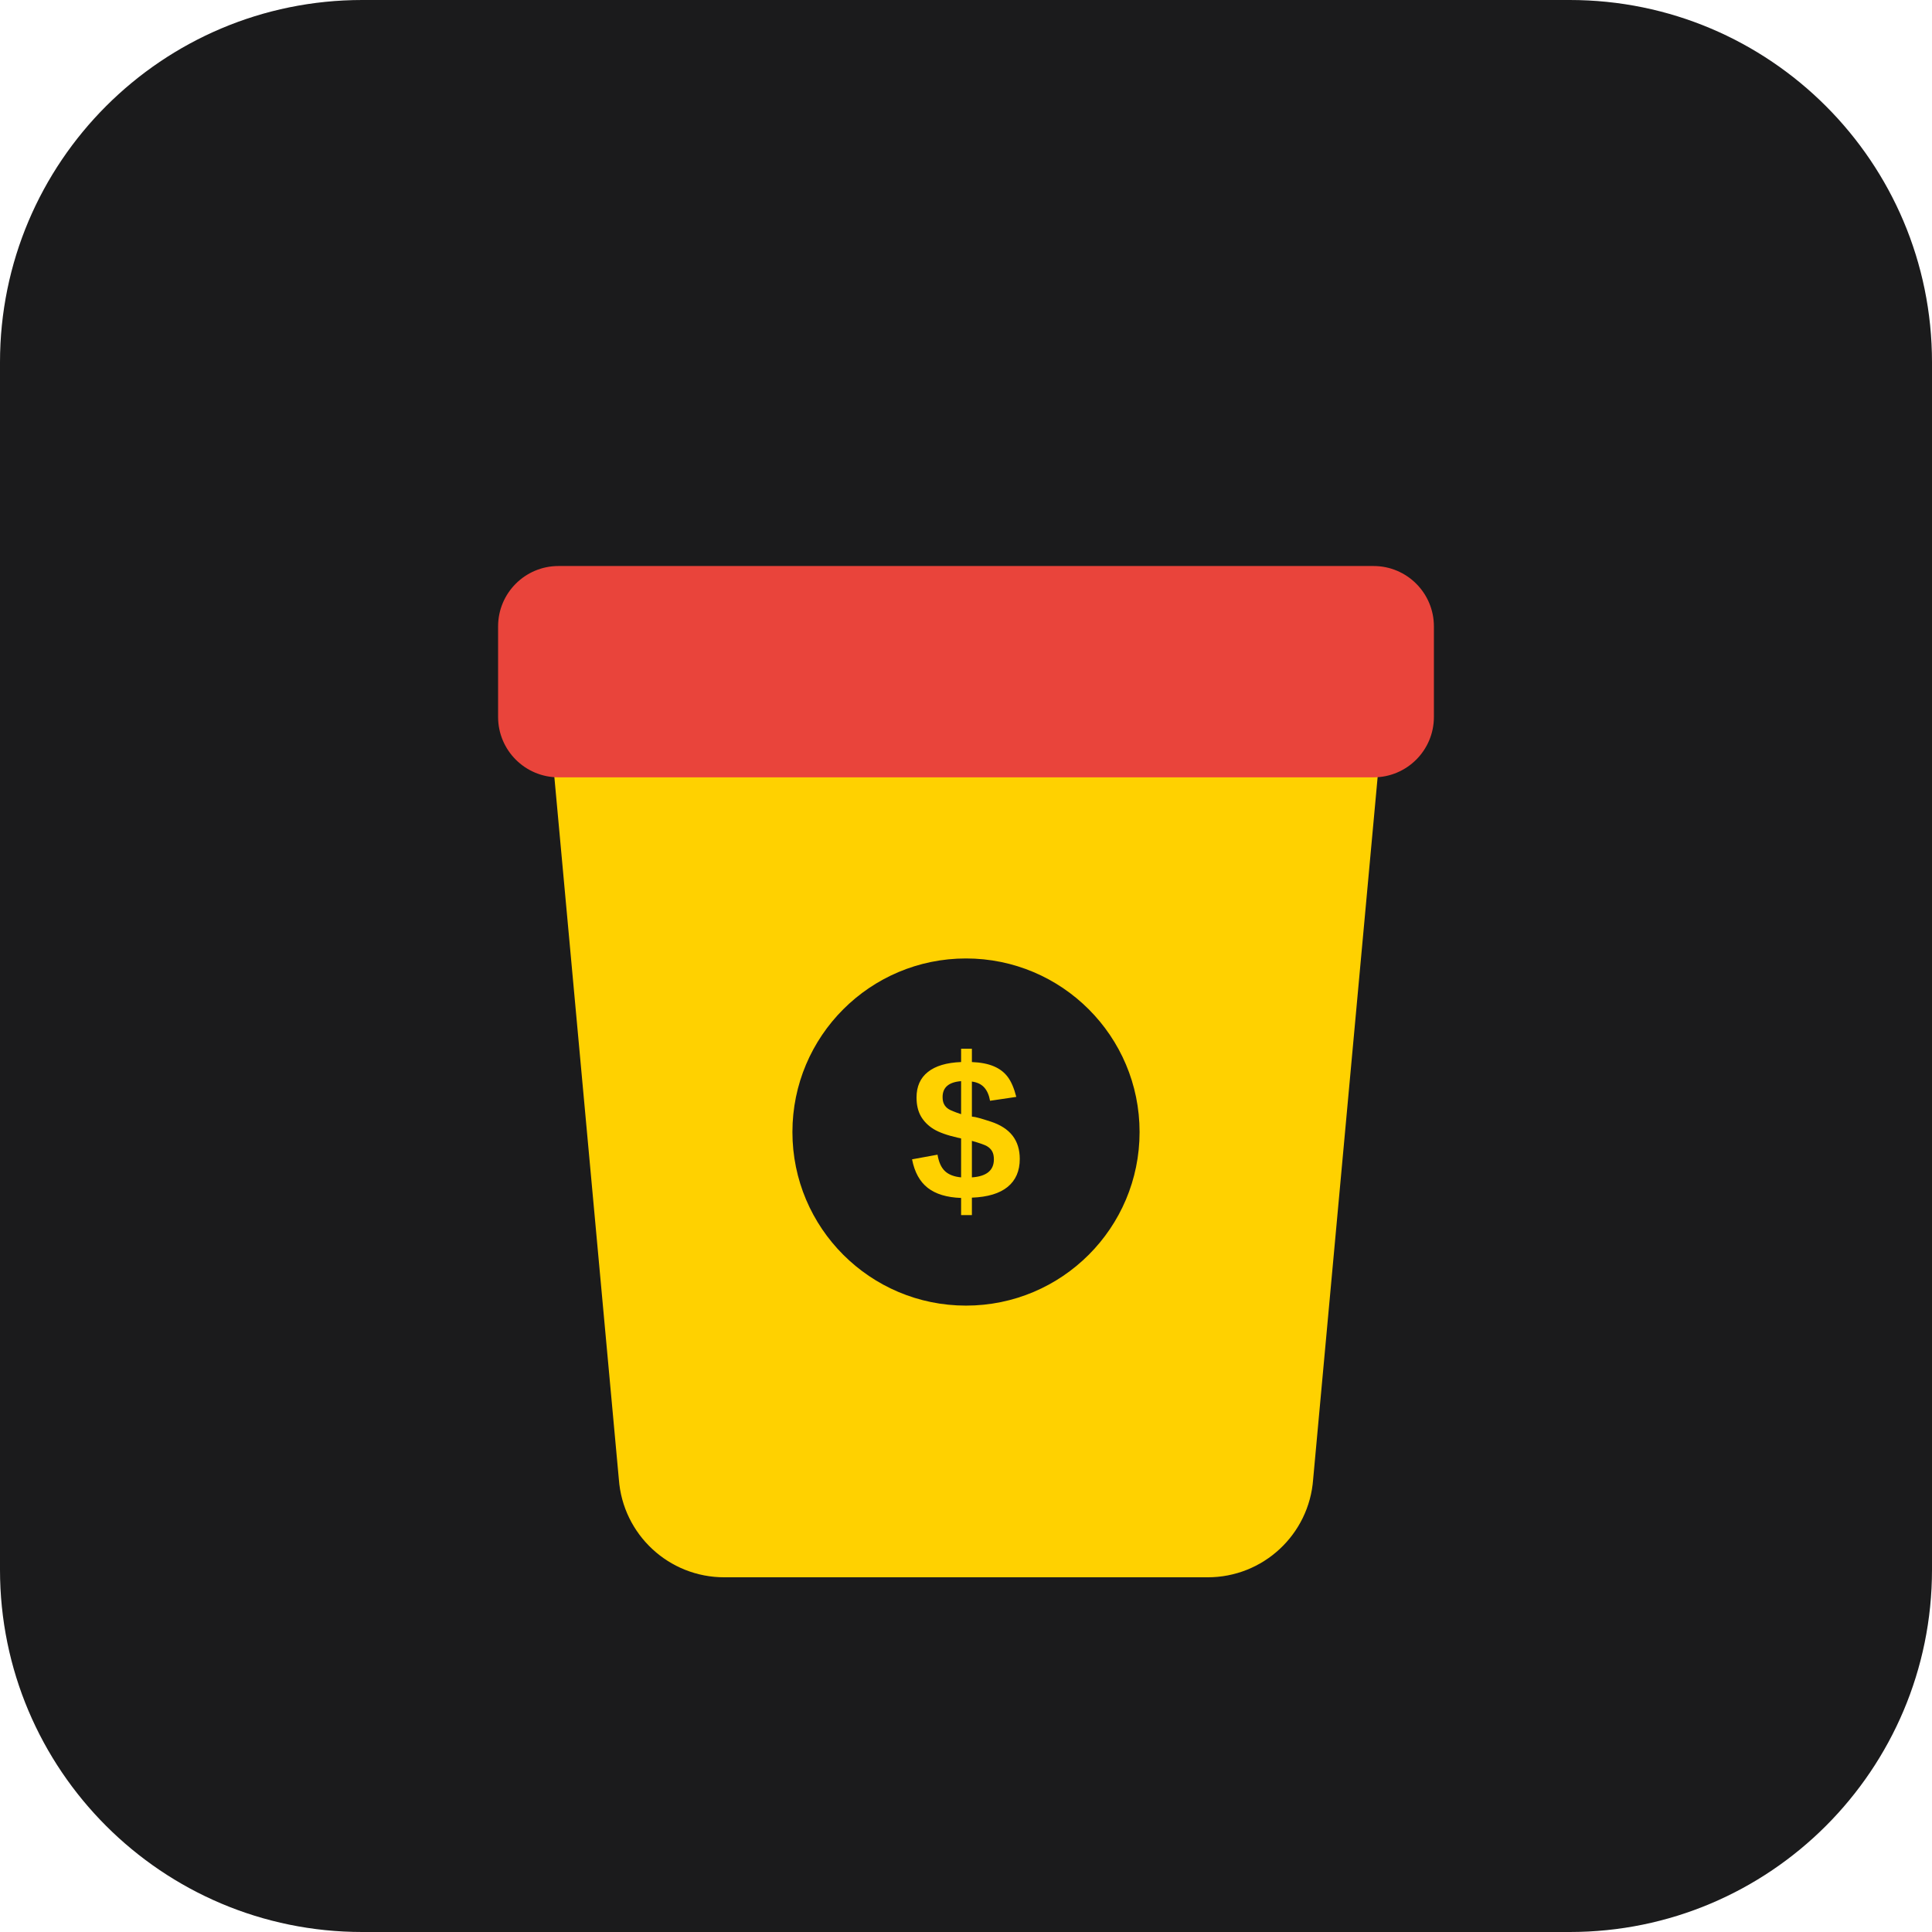
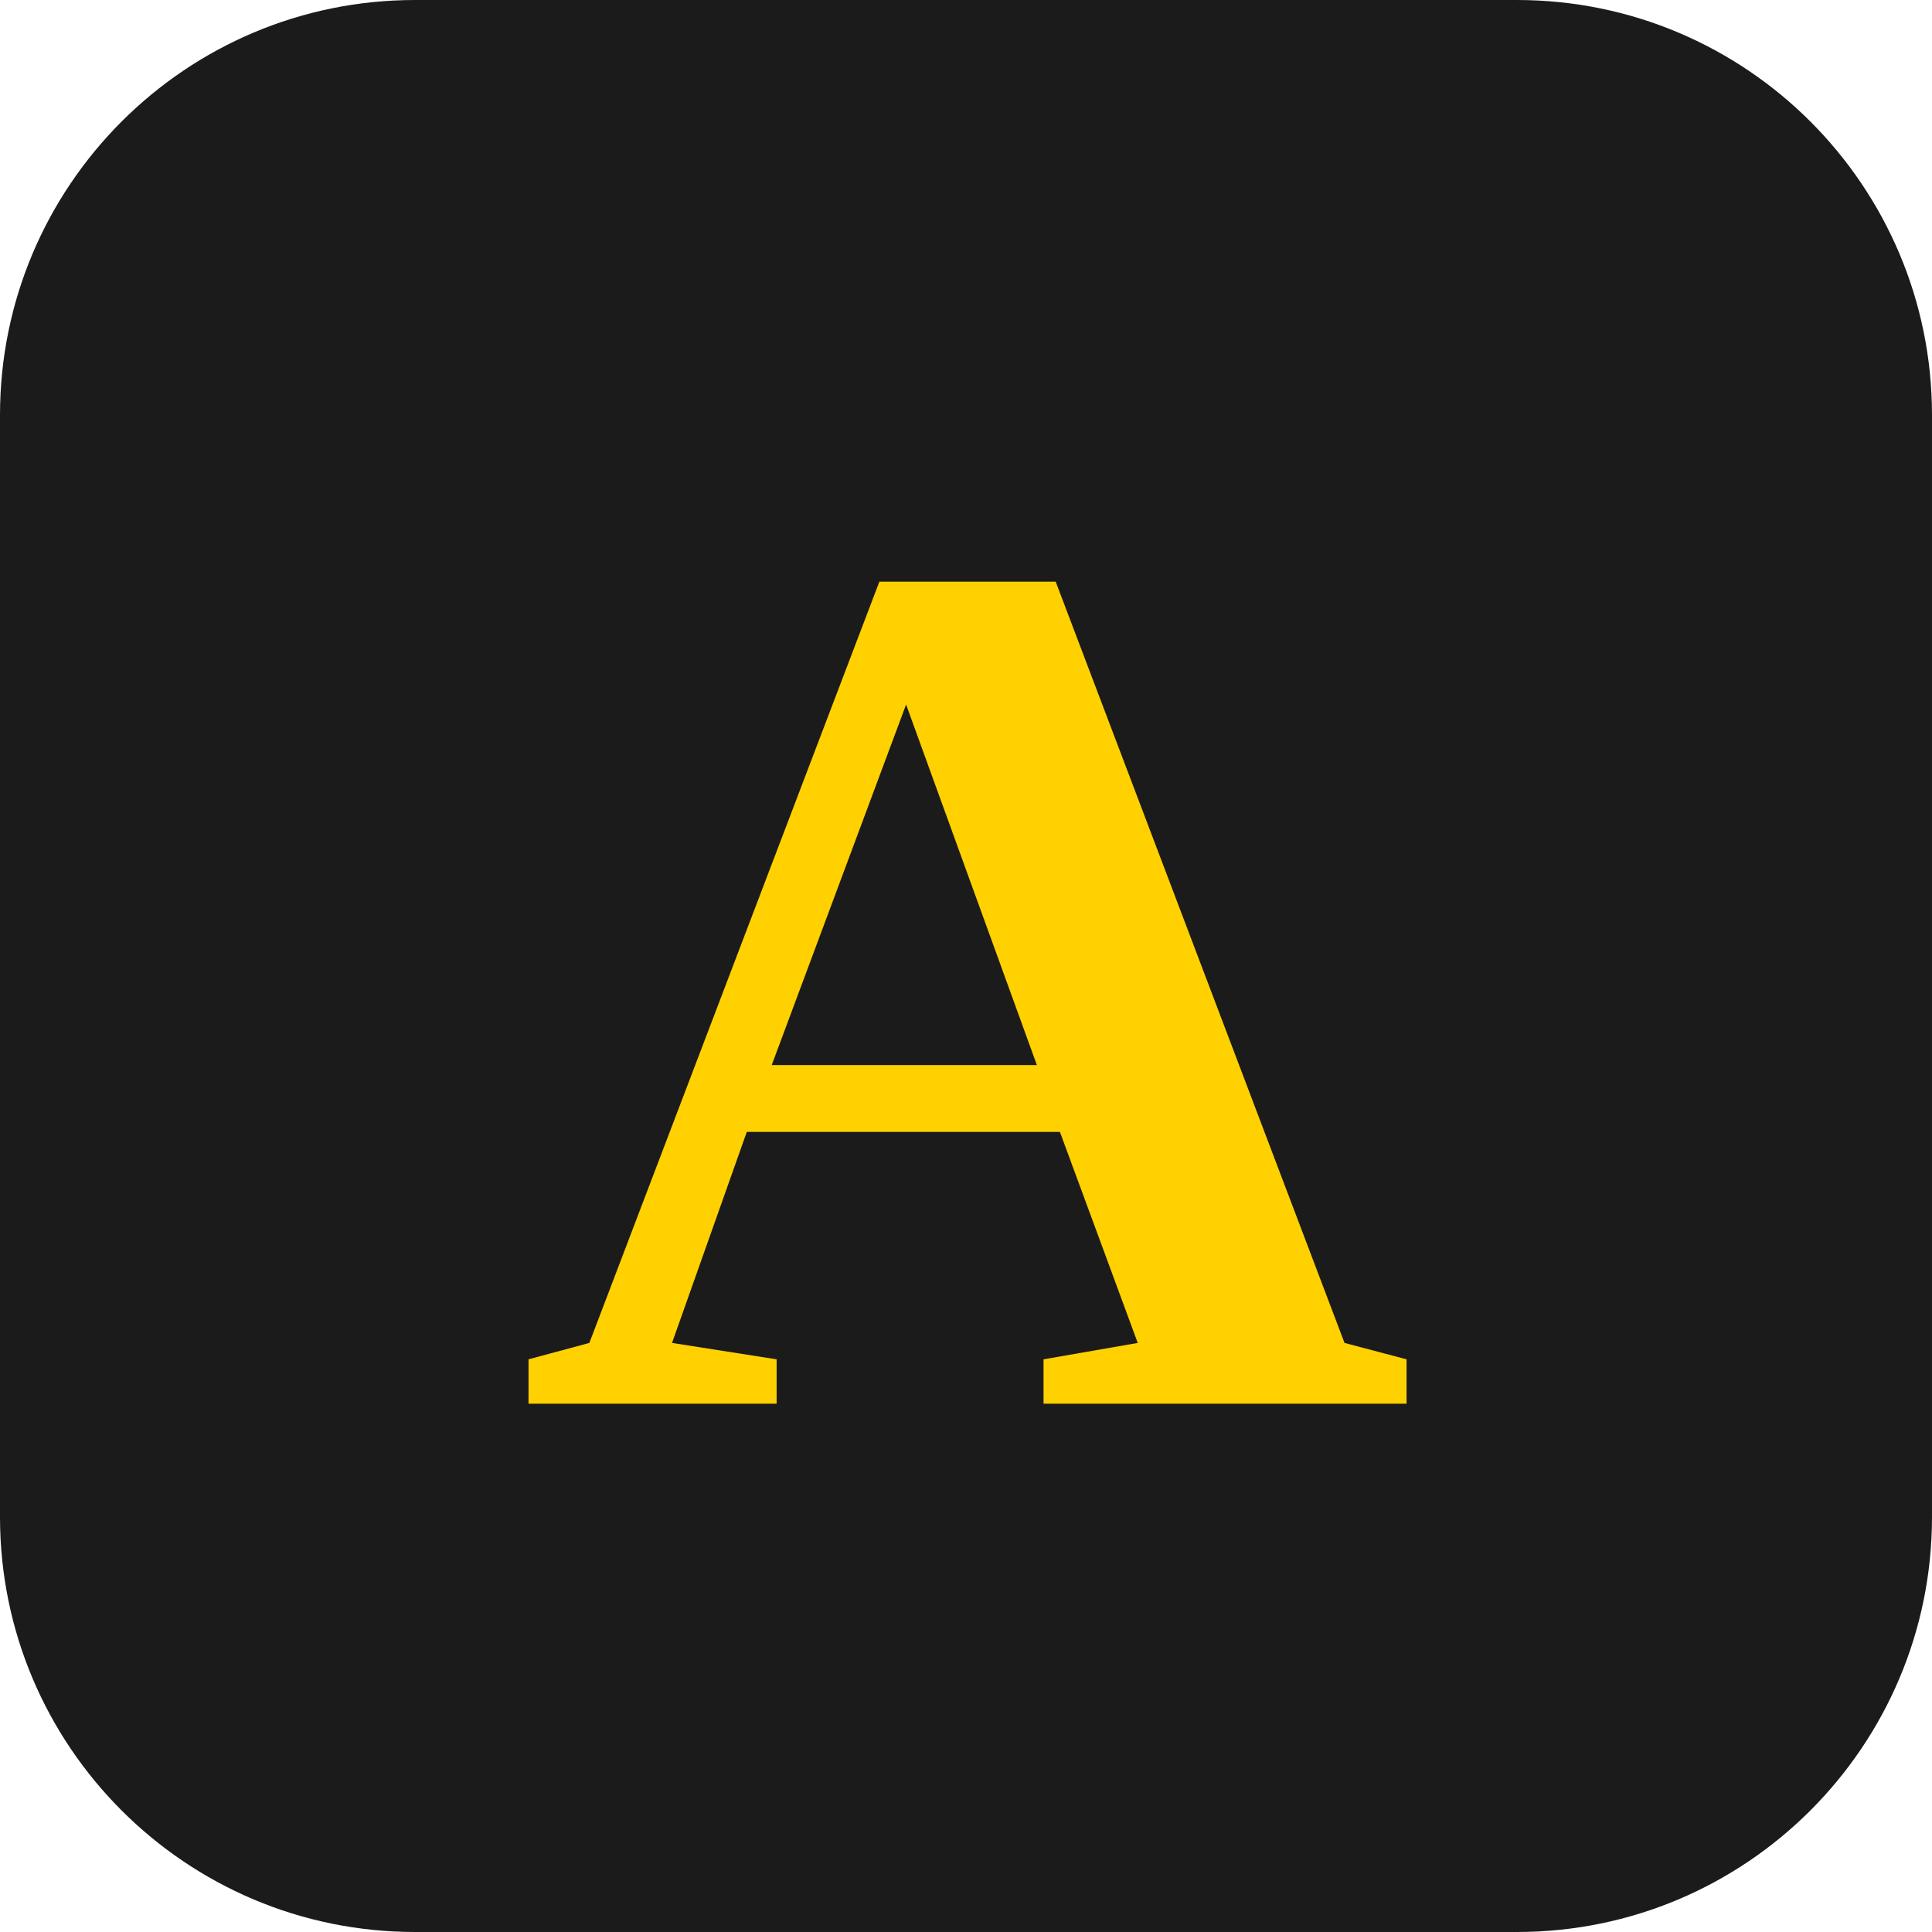
<svg xmlns="http://www.w3.org/2000/svg" viewBox="0 0 512 512">
-   <rect width="512" height="512" rx="96" fill="#1b1b1c" />
-   <path d="M146 196h220l-18 196a28 28 0 0 1-28 26H192a28 28 0 0 1-28-26z" fill="#ffd100" />
-   <rect x="132" y="150" width="248" height="56" rx="16" fill="#e9443b" />
-   <circle cx="256" cy="300" r="46" fill="#1b1b1c" />
-   <text x="256" y="318" font-family="Arial,Helvetica,sans-serif" font-weight="700" font-size="54" text-anchor="middle" fill="#ffd100">$</text>
+   <rect width="512" height="512" rx="110" fill="#1b1b1c" />
+   <text x="256" y="372" font-family="Georgia,'Times New Roman',serif" font-weight="700" font-size="330" text-anchor="middle" fill="#ffd100">A</text>
</svg>
